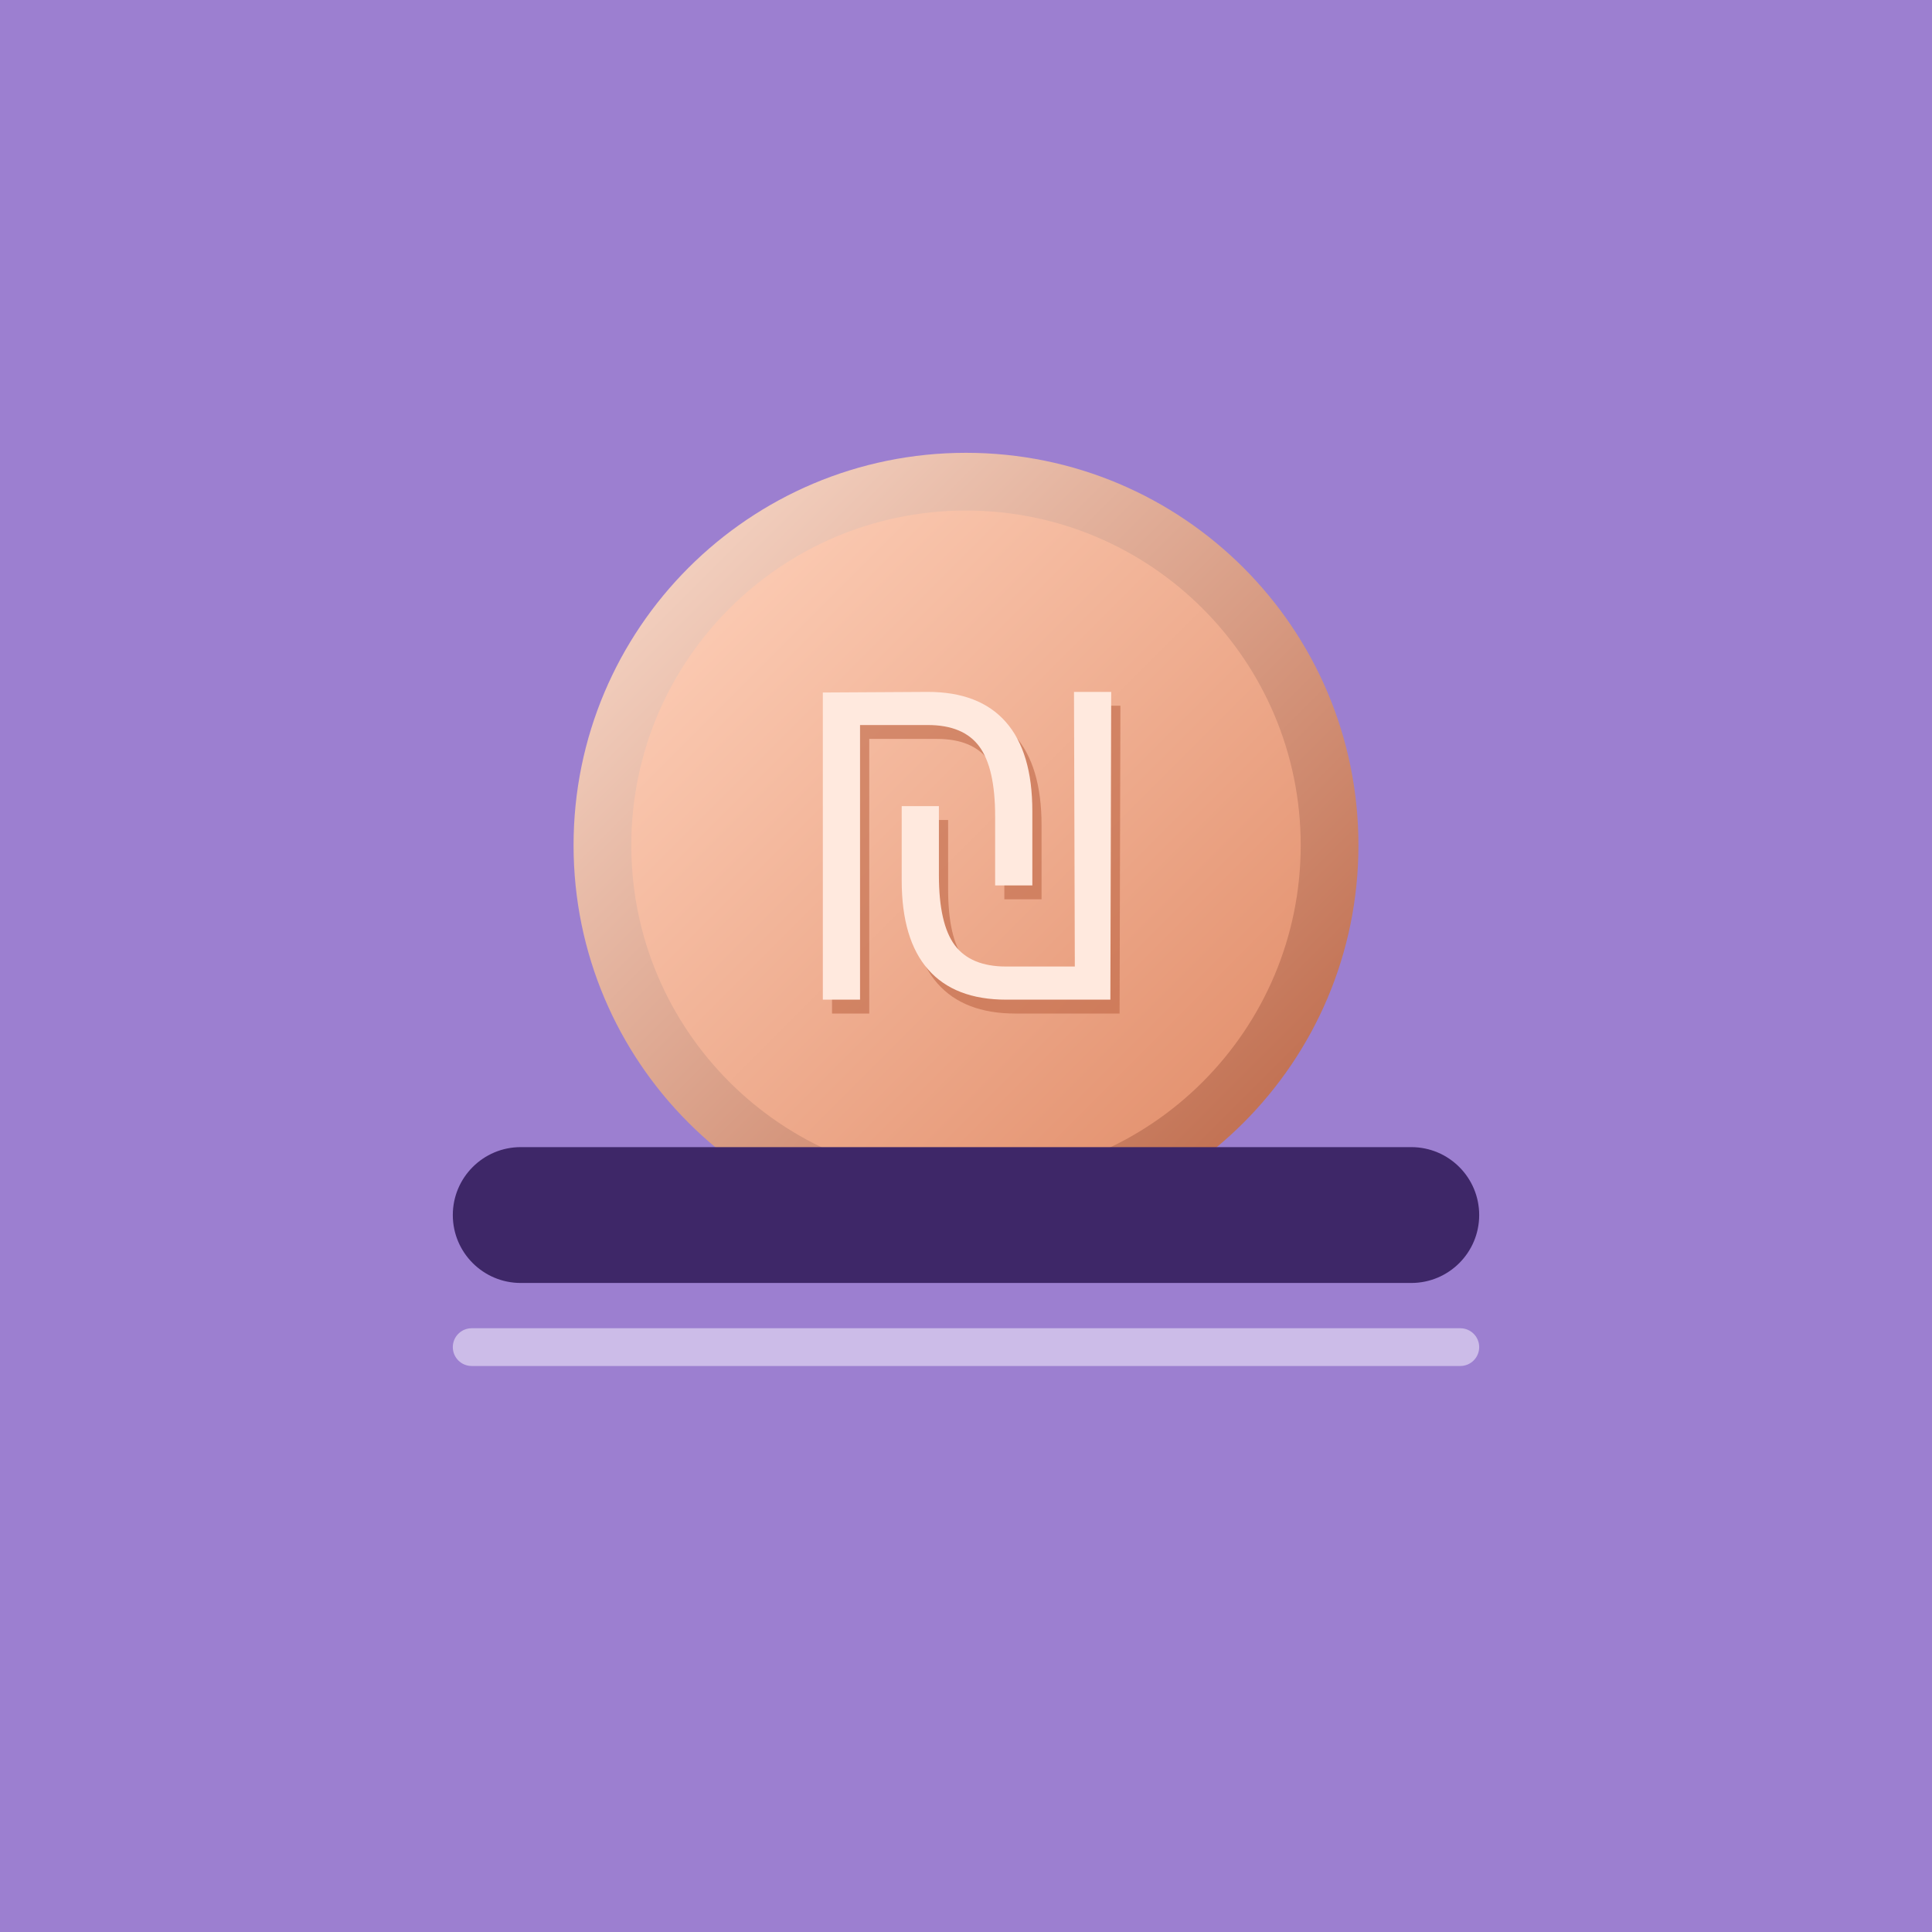
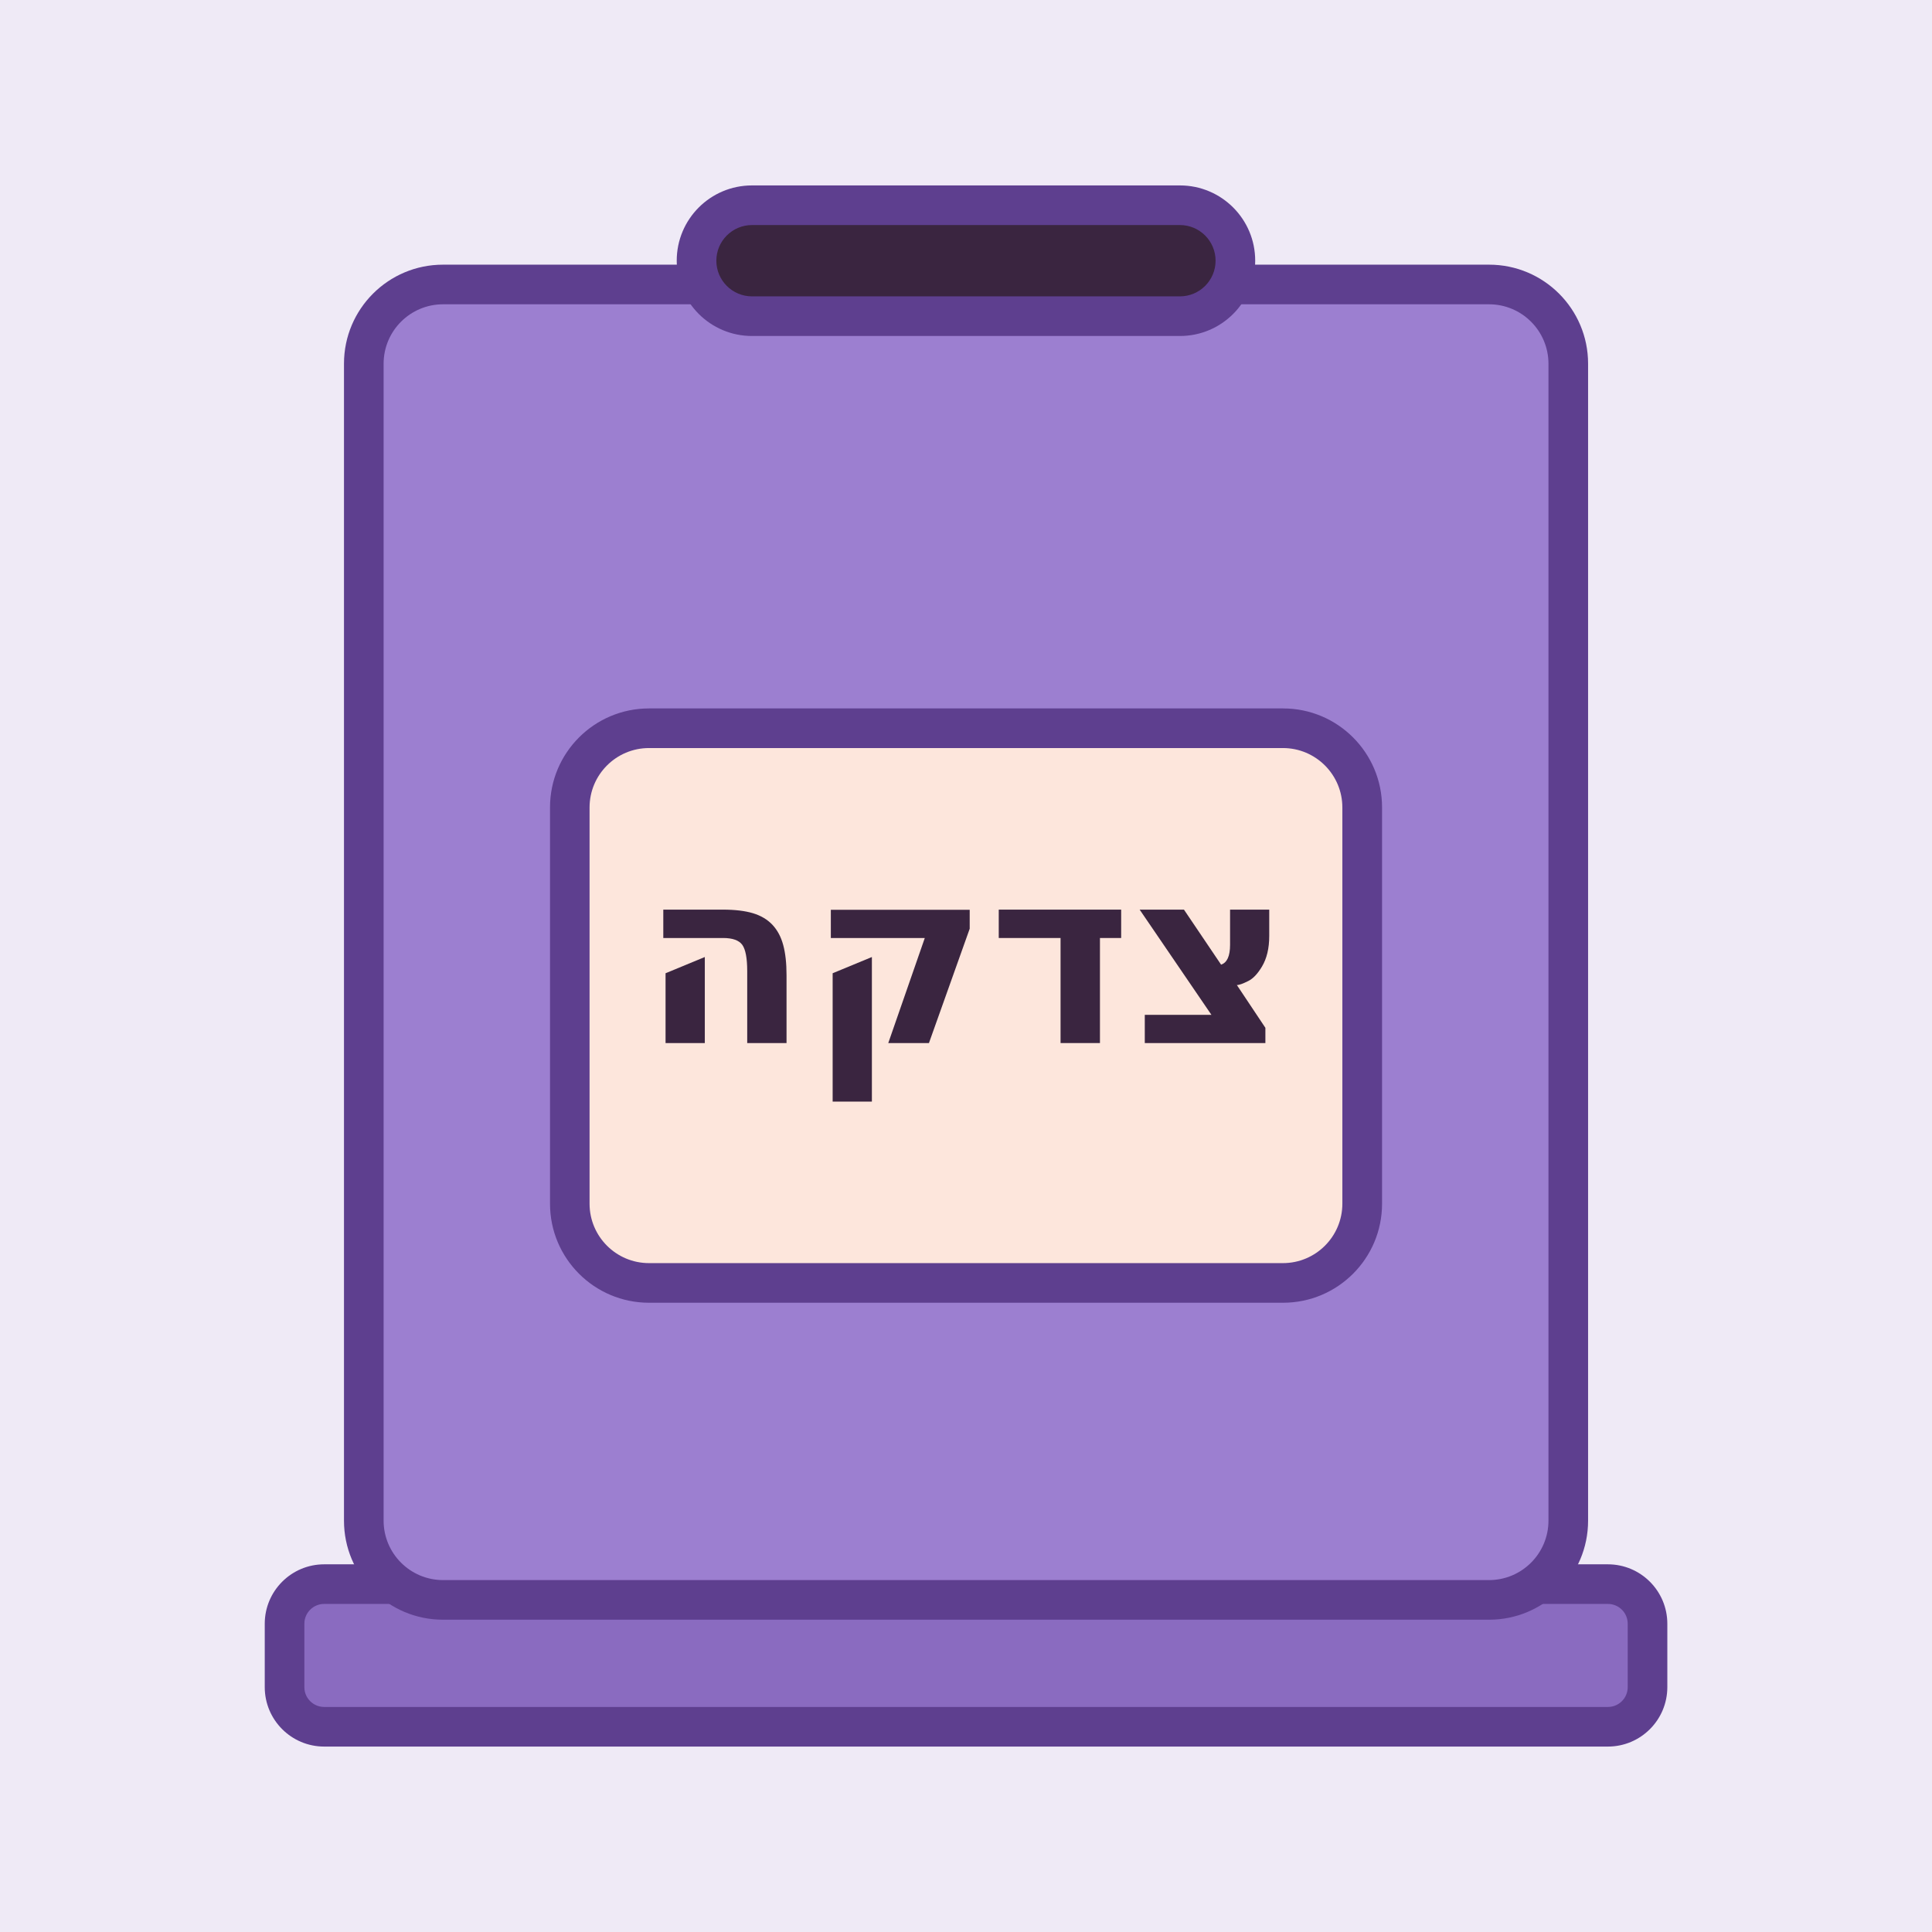
<svg xmlns="http://www.w3.org/2000/svg" viewBox="0 0 256 256" width="1024" height="1024">
-   <defs>
-     <linearGradient id="rim" x1="0" y1="0" x2="1" y2="1">
-       <stop offset="0" stop-color="#FBE0D2" />
-       <stop offset="1" stop-color="#B9603F" />
-     </linearGradient>
-     <linearGradient id="coin" x1="0" y1="0" x2="1" y2="1">
-       <stop offset="0" stop-color="#FFD3BD" />
-       <stop offset="1" stop-color="#E08A66" />
-     </linearGradient>
-   </defs>
-   <rect width="256" height="256" fill="#9C7FD0" />
-   <clipPath id="up">
-     <rect x="0" y="0" width="256" height="158" />
-   </clipPath>
-   <g clip-path="url(#up)">
-     <circle cx="128" cy="112" r="52" fill="url(#rim)" />
-     <circle cx="128" cy="112" r="44.35" fill="url(#coin)" />
-     <path d="M110.25 93.60L124.16 93.51Q130.99 93.51 134.50 97.51Q138.01 101.50 138.01 109.32L138.01 119.16L133.08 119.16L133.08 109.99Q133.08 103.56 130.98 100.74Q128.87 97.91 124.16 97.91L115.18 97.91L115.18 134.30L110.25 134.30ZM148.35 134.30L134.56 134.30Q127.72 134.30 124.21 130.30Q120.70 126.31 120.70 118.49L120.70 108.65L125.63 108.65L125.63 117.82Q125.63 124.25 127.74 127.07Q129.84 129.90 134.56 129.90L143.64 129.90L143.53 93.51L148.46 93.51Z" fill="#B9603F" opacity="0.55" />
-     <path d="M109.03 91.76L122.94 91.68Q129.77 91.68 133.28 95.67Q136.79 99.66 136.79 107.49L136.79 117.32L131.86 117.32L131.86 108.16Q131.86 101.73 129.75 98.90Q127.65 96.07 122.94 96.07L113.96 96.07L113.96 132.46L109.03 132.46ZM147.13 132.46L133.33 132.46Q126.50 132.46 122.99 128.47Q119.48 124.48 119.48 116.65L119.48 106.82L124.41 106.82L124.41 115.98Q124.41 122.41 126.51 125.24Q128.62 128.07 133.33 128.07L142.42 128.07L142.31 91.68L147.24 91.68Z" fill="#FFE9DE" />
-   </g>
-   <rect x="60" y="152" width="136" height="18" rx="9" fill="#3E2768" />
-   <rect x="60" y="176" width="136" height="5" rx="2.5" fill="#F4EEFB" opacity="0.55" />
+   <rect width="256" height="256" fill="#EFEAF6" />
+   <rect x="35.08" y="207.28" width="185.85" height="24.15" rx="7.88" fill="#5E3F8F" />
+   <rect x="40.33" y="212.53" width="175.35" height="13.65" rx="2.62" fill="#8A6BC0" />
+   <rect x="45.58" y="35.07" width="164.85" height="179.55" rx="13.12" fill="#5E3F8F" />
+   <rect x="50.83" y="40.32" width="154.35" height="169.05" rx="7.88" fill="#9C7FD0" />
+   <rect x="89.67" y="24.57" width="76.65" height="19.95" rx="9.97" fill="#5E3F8F" />
+   <rect x="94.92" y="29.82" width="66.15" height="9.45" rx="4.73" fill="#3A2540" />
+   <rect x="72.88" y="93.87" width="110.25" height="78.75" rx="13.12" fill="#5E3F8F" />
+   <rect x="78.12" y="99.12" width="99.75" height="68.25" rx="7.88" fill="#FDE6DC" />
+   <path d="M160.52 134.47 L151.01 120.53 L156.88 120.53 L161.80 127.82 Q162.99 127.43 162.99 125.20 L162.99 120.53 L168.18 120.53 L168.18 124.02 Q168.18 126.46 167.22 128.07 Q166.36 129.51 165.42 129.98 Q164.31 130.54 163.89 130.52 L167.67 136.19 L167.67 138.21 L151.69 138.21 L151.69 134.47 Z" fill="#3A2540" />
+   <path d="M148.56 124.29 L145.75 124.29 L145.75 138.21 L140.53 138.21 L140.53 124.29 L132.34 124.29 L132.34 120.53 L148.56 120.53 Z" fill="#3A2540" />
+   <path d="M115.53 145.97 L110.33 145.97 L110.33 128.96 L115.53 126.81 Z" fill="#3A2540" />
+   <path d="M117.70 138.21 L122.54 124.29 L110.09 124.29 L110.09 120.55 L128.49 120.55 L128.49 123.06 L123.09 138.21 Z" fill="#3A2540" />
+   <path d="M93.39 126.81 L93.39 138.21 L88.19 138.21 L88.19 128.96 Z" fill="#3A2540" />
+   <path d="M104.22 129.23 L104.22 138.21 L99.01 138.21 L99.01 128.69 Q99.01 126.12 98.36 125.20 Q97.70 124.29 95.81 124.29 L87.89 124.29 L87.89 120.53 L95.78 120.53 Q98.16 120.53 99.75 121.00 Q101.35 121.48 102.35 122.54 Q103.35 123.61 103.78 125.22 Q104.22 126.83 104.22 129.23 Z" fill="#3A2540" />
</svg>
